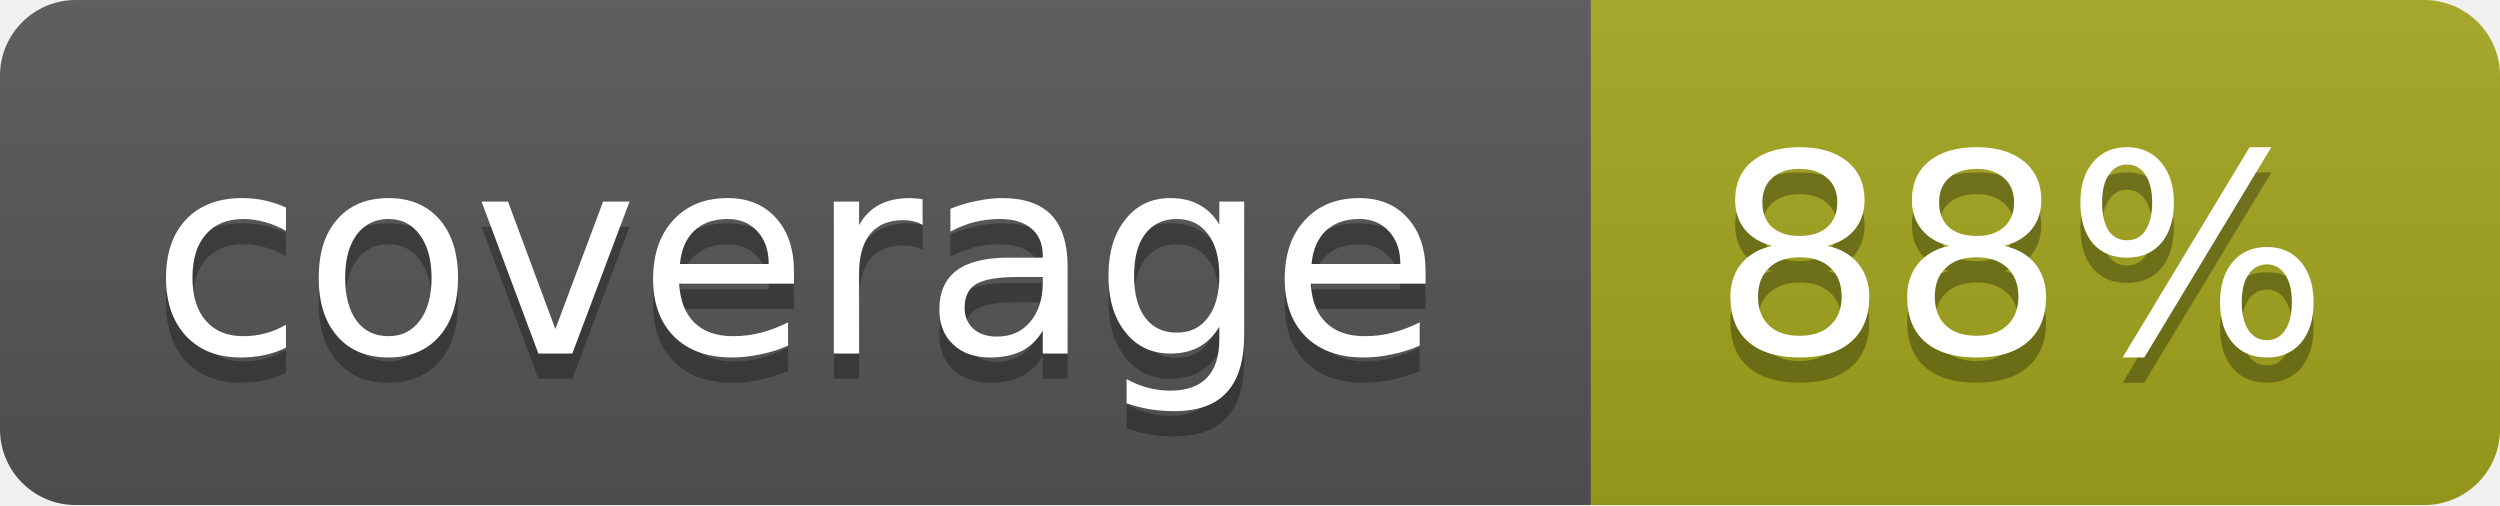
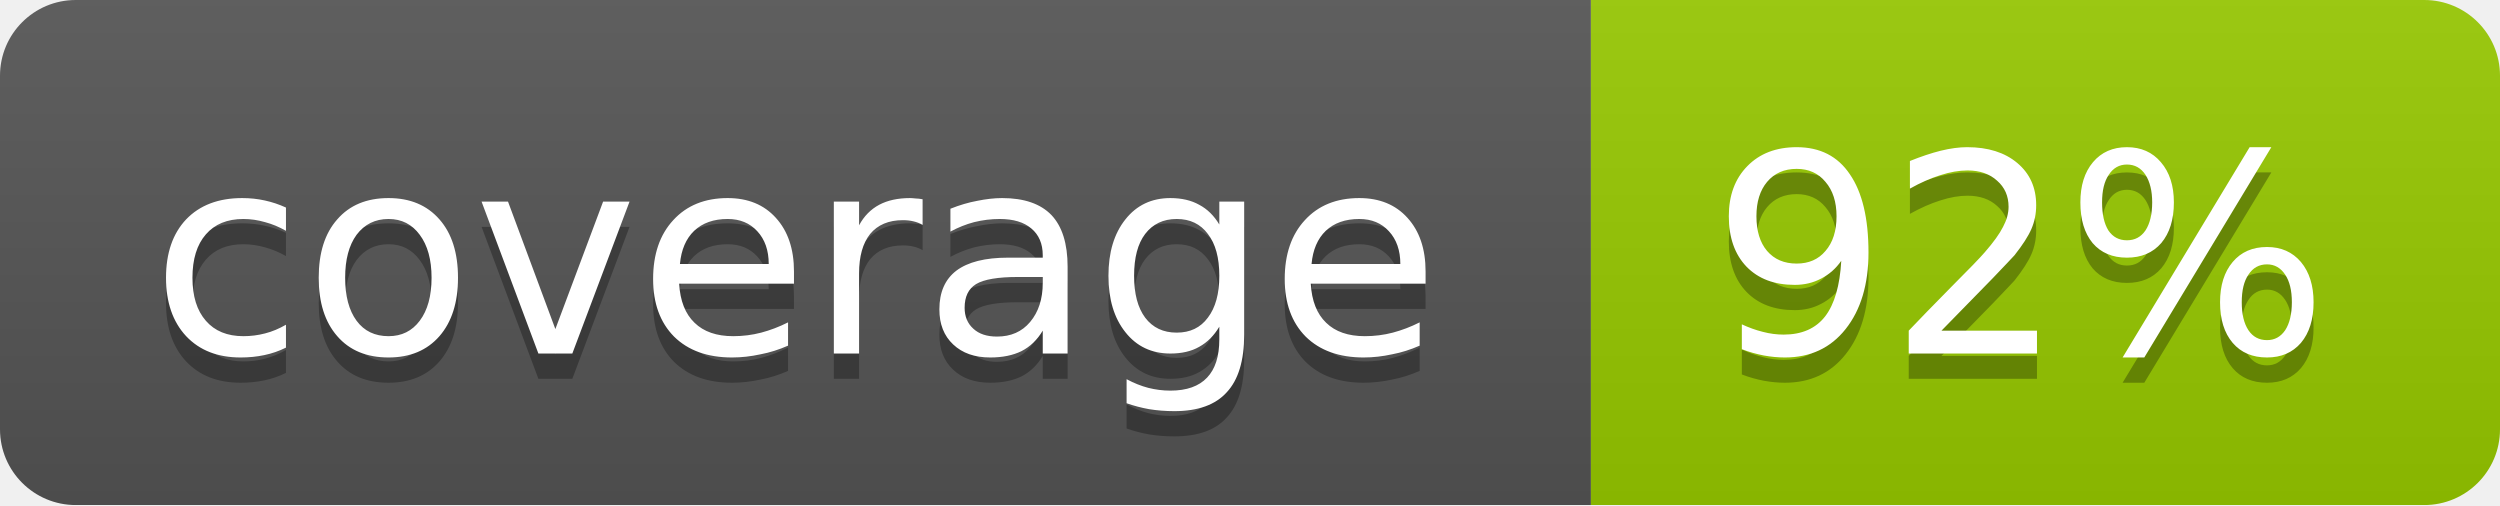
<svg xmlns="http://www.w3.org/2000/svg" width="99" height="20">
  <linearGradient id="b" x2="0" y2="100%">
    <stop offset="0" stop-color="#bbb" stop-opacity=".1" />
    <stop offset="1" stop-opacity=".1" />
  </linearGradient>
  <mask id="a">
    <rect width="99" height="20" rx="3" fill="#fff" />
  </mask>
  <g mask="url(#a)">
    <path fill="#555" d="M0 0h63v20H0z" />
-     <path fill="#a4a61d" d="M63 0h36v20H63z" />
+     <path fill="#97CA00" d="M63 0h36v20H63z" />
    <path fill="url(#b)" d="M0 0h99v20H0z" />
  </g>
  <g fill="#fff" text-anchor="middle" font-family="DejaVu Sans,Verdana,Geneva,sans-serif" font-size="11">
    <text x="31.5" y="15" fill="#010101" fill-opacity=".3">coverage</text>
    <text x="31.5" y="14">coverage</text>
-     <text x="80" y="15" fill="#010101" fill-opacity=".3">88%</text>
-     <text x="80" y="14">88%</text>
+     <text x="80" y="15" fill="#010101" fill-opacity=".3">92%</text>
+     <text x="80" y="14">92%</text>
  </g>
</svg>
